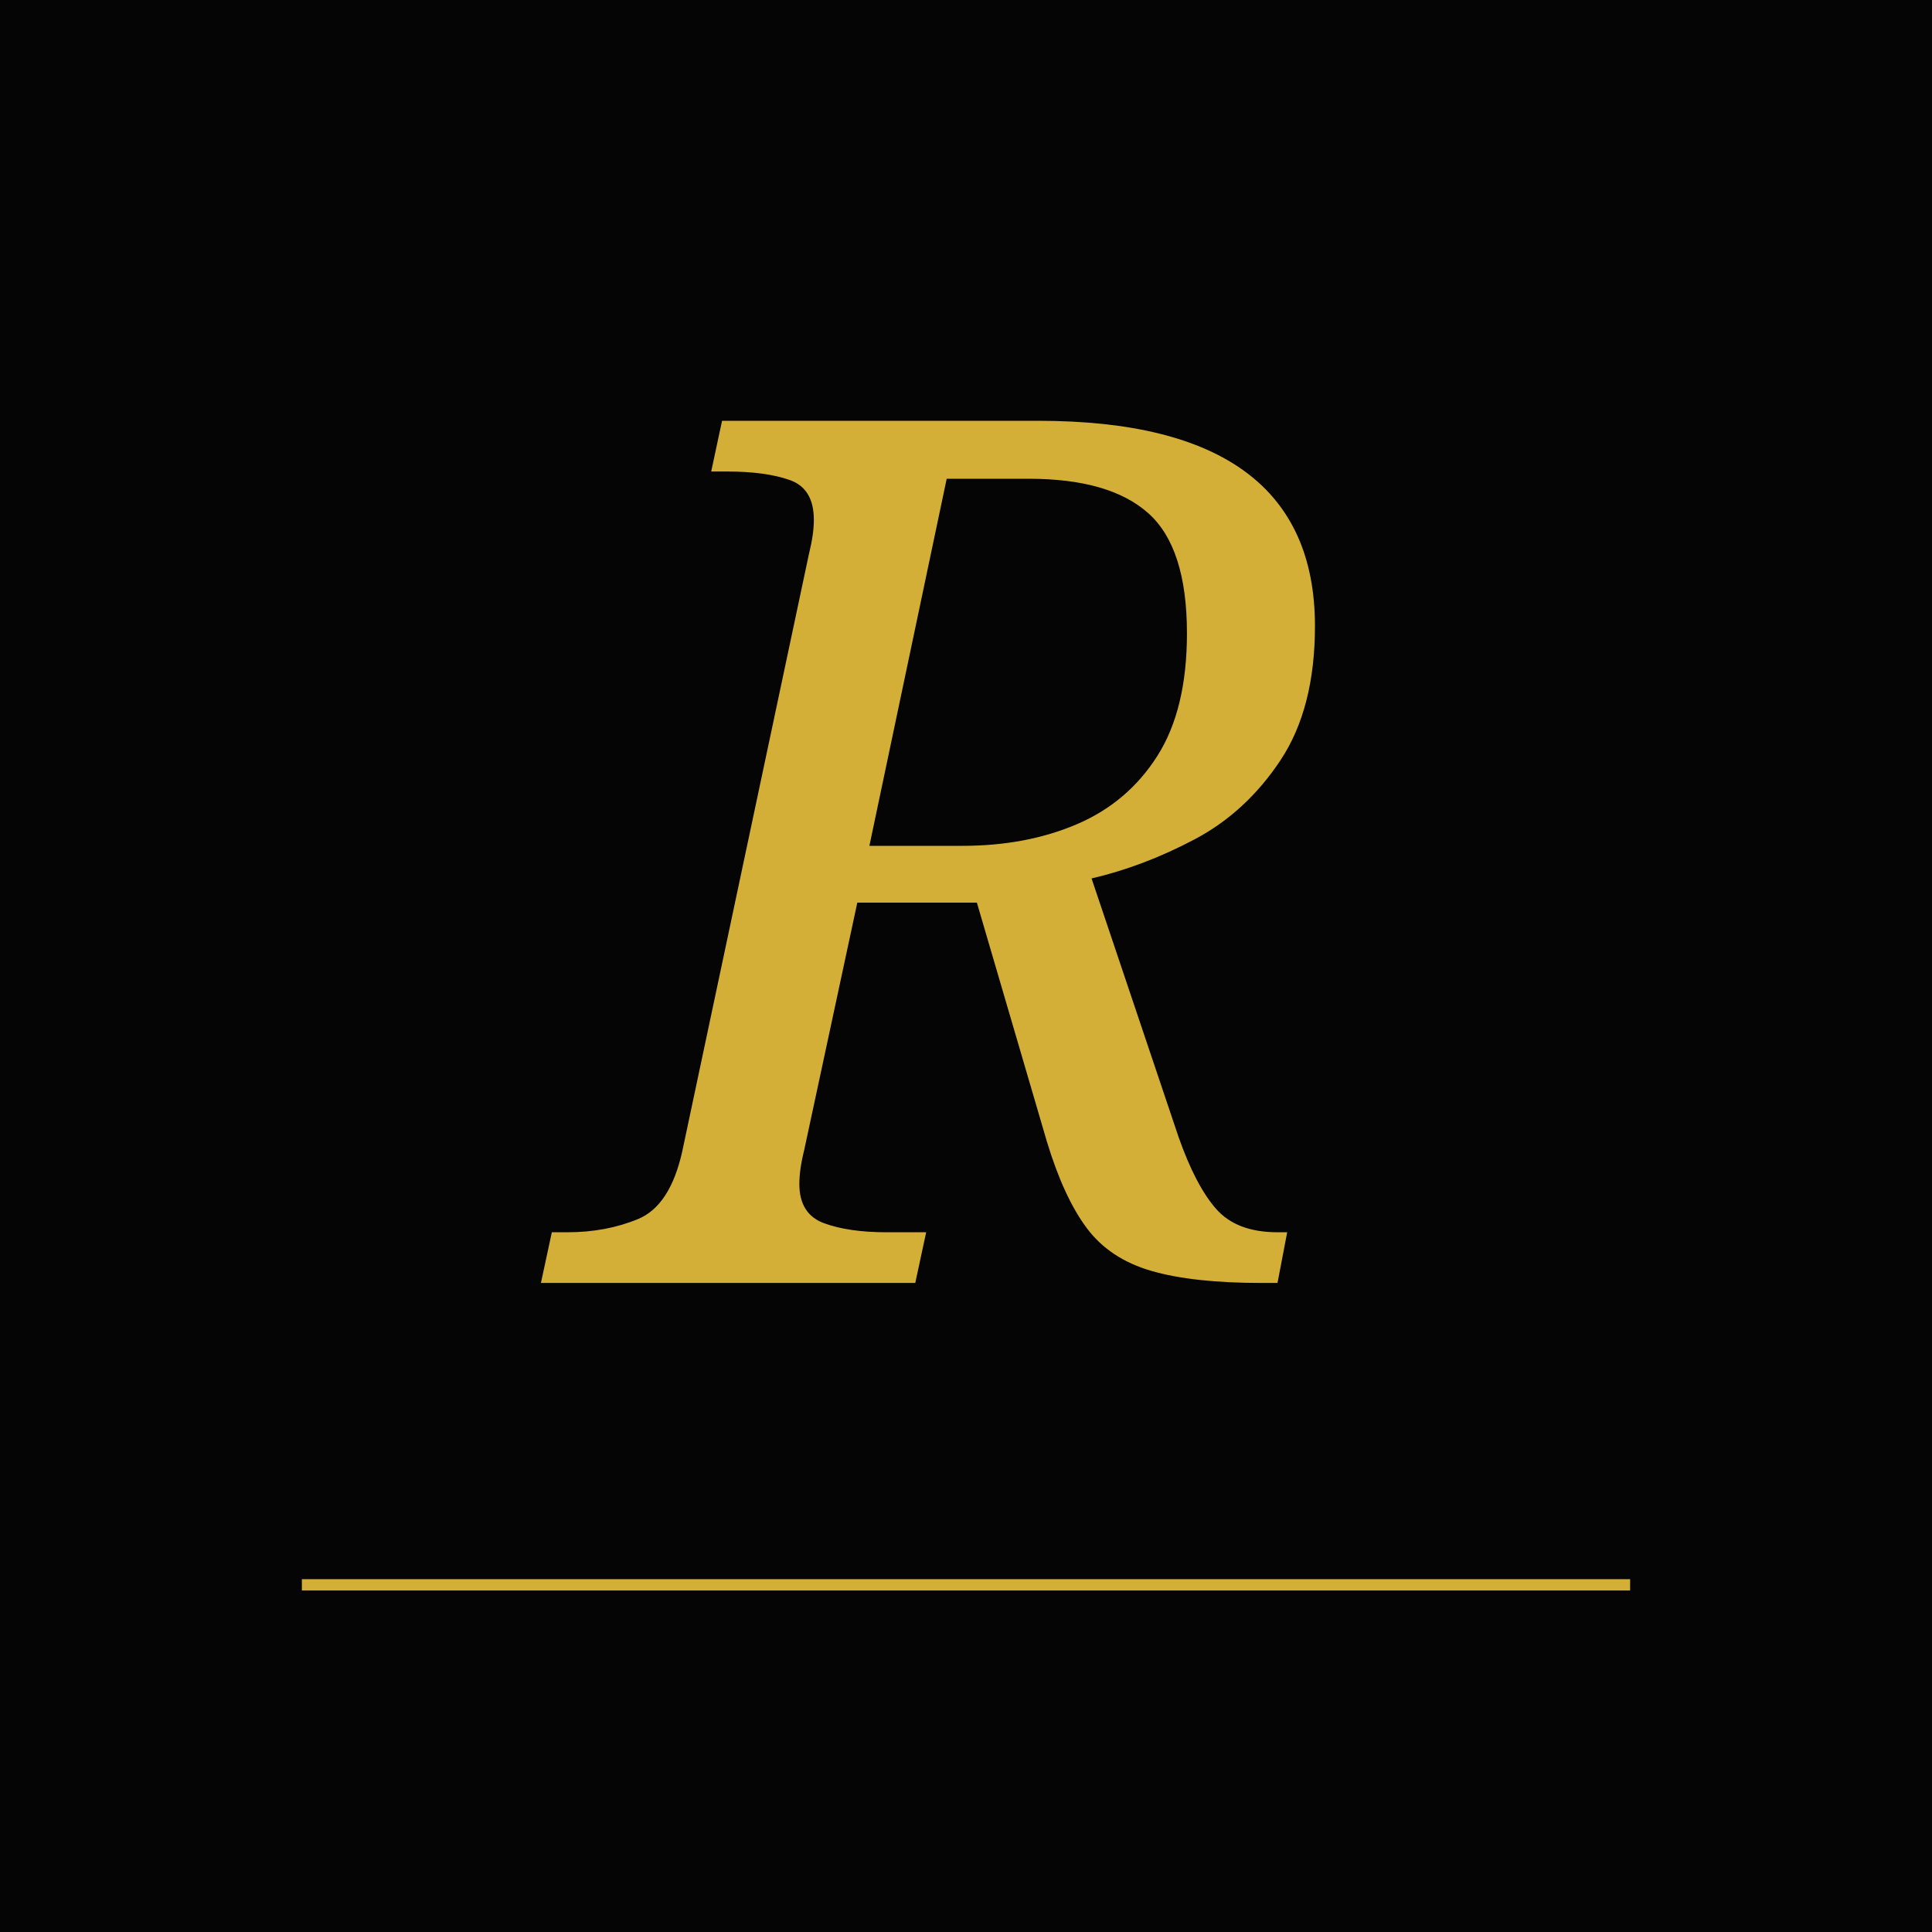
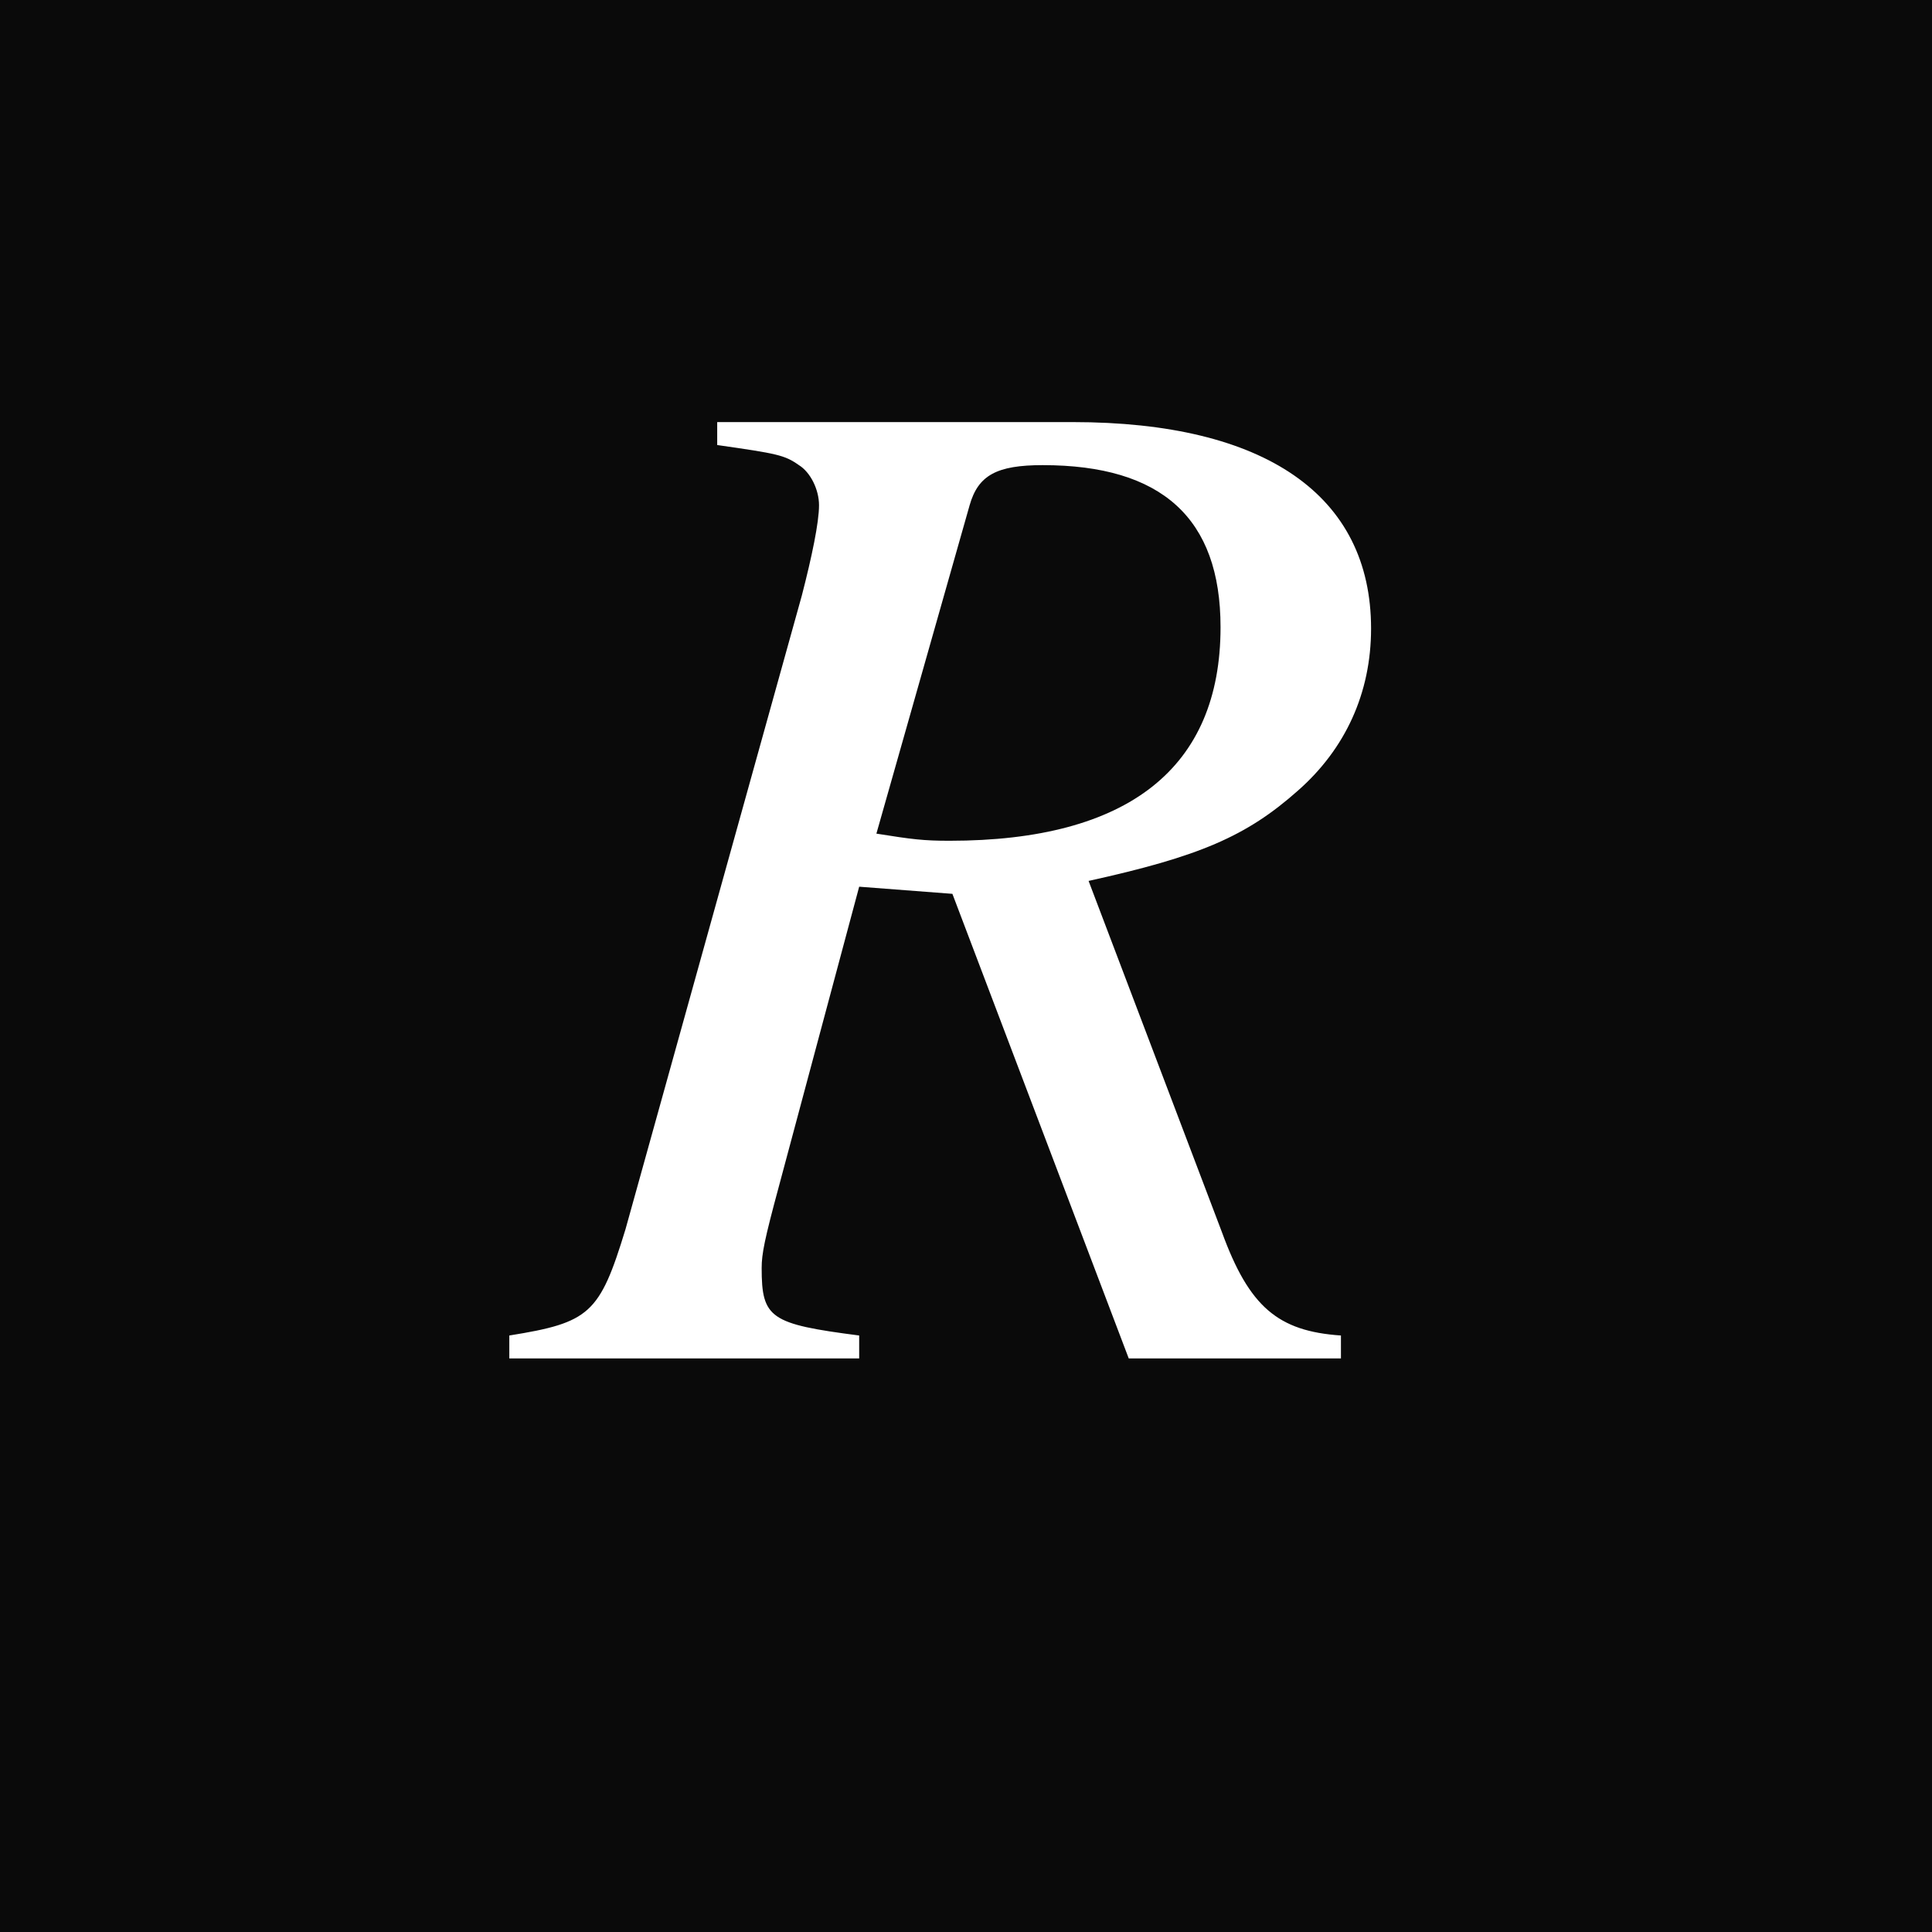
<svg xmlns="http://www.w3.org/2000/svg" viewBox="0 0 512 512">
-   <rect width="512" height="512" fill="#050505" />
-   <text x="256" y="340" font-family="Georgia, serif" font-size="320" font-weight="300" fill="#d4af37" text-anchor="middle" font-style="italic">R</text>
-   <line x1="80" y1="420" x2="432" y2="420" stroke="#d4af37" stroke-width="3" />
+   <rect width="512" height="512" fill="#0a0a0a" />
+   <text x="256" y="360" font-family="Georgia, Times, serif" font-size="380" font-weight="300" fill="#ffffff" text-anchor="middle" font-style="italic">R</text>
</svg>
